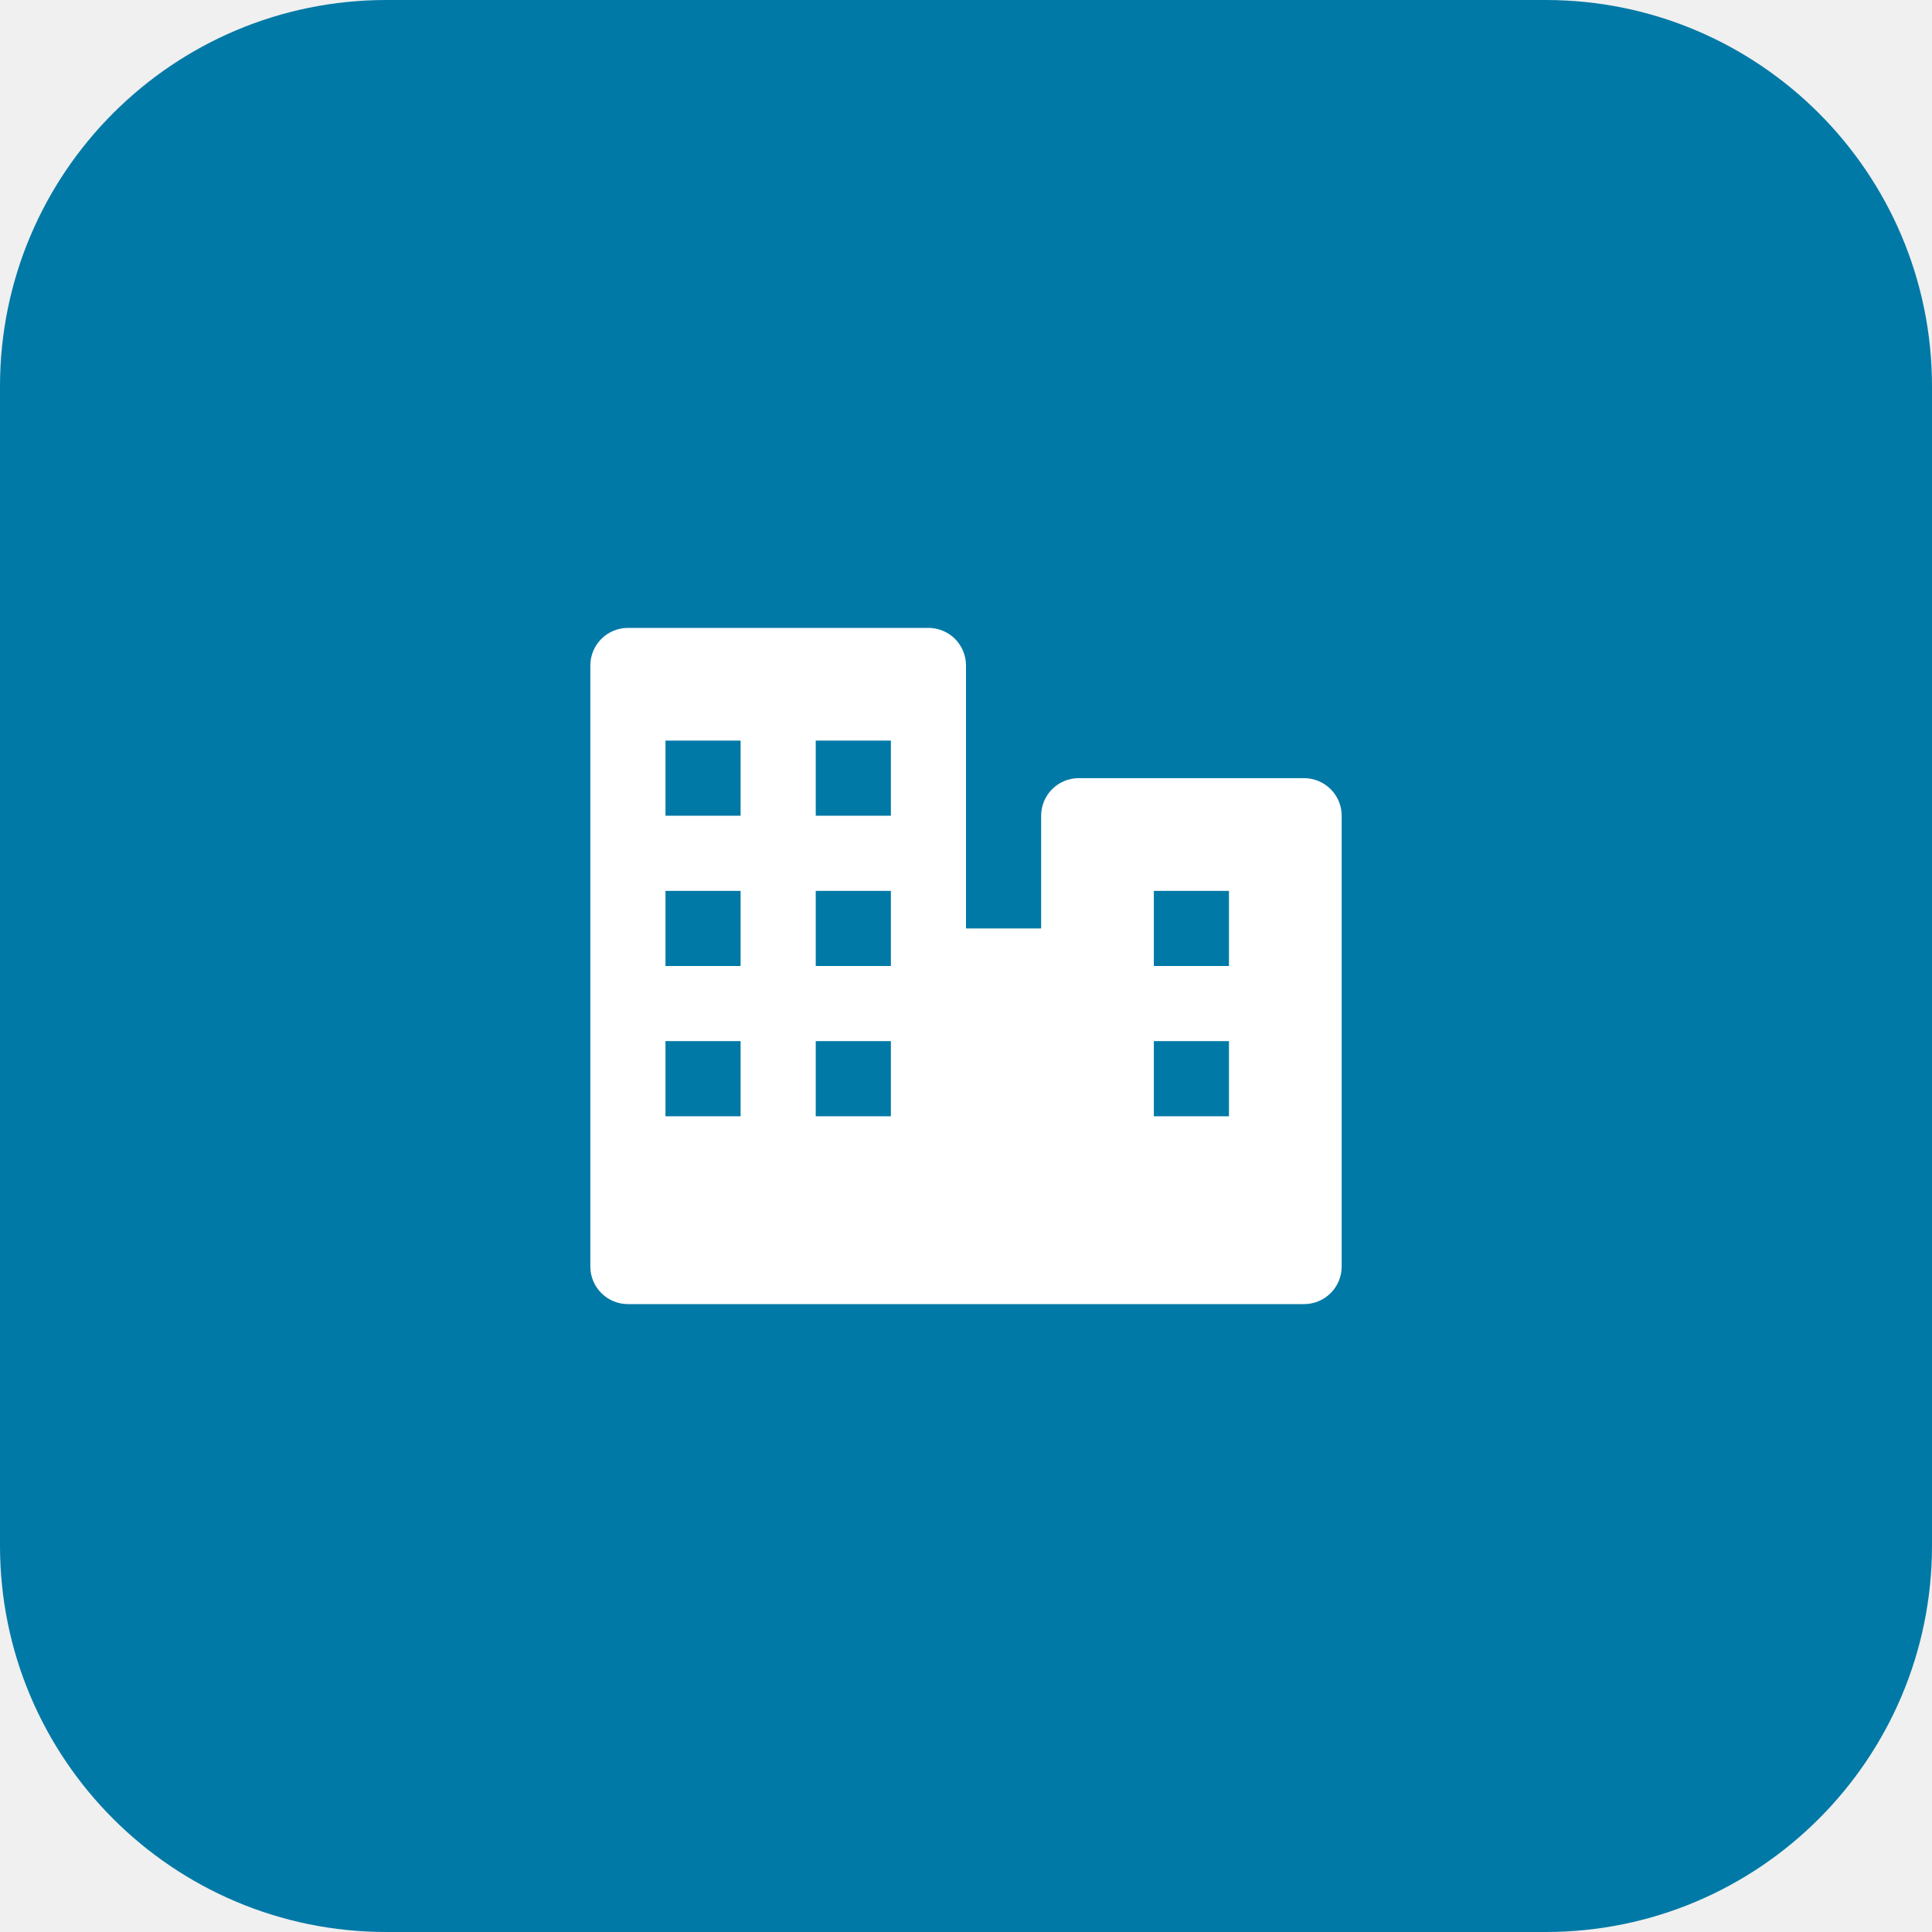
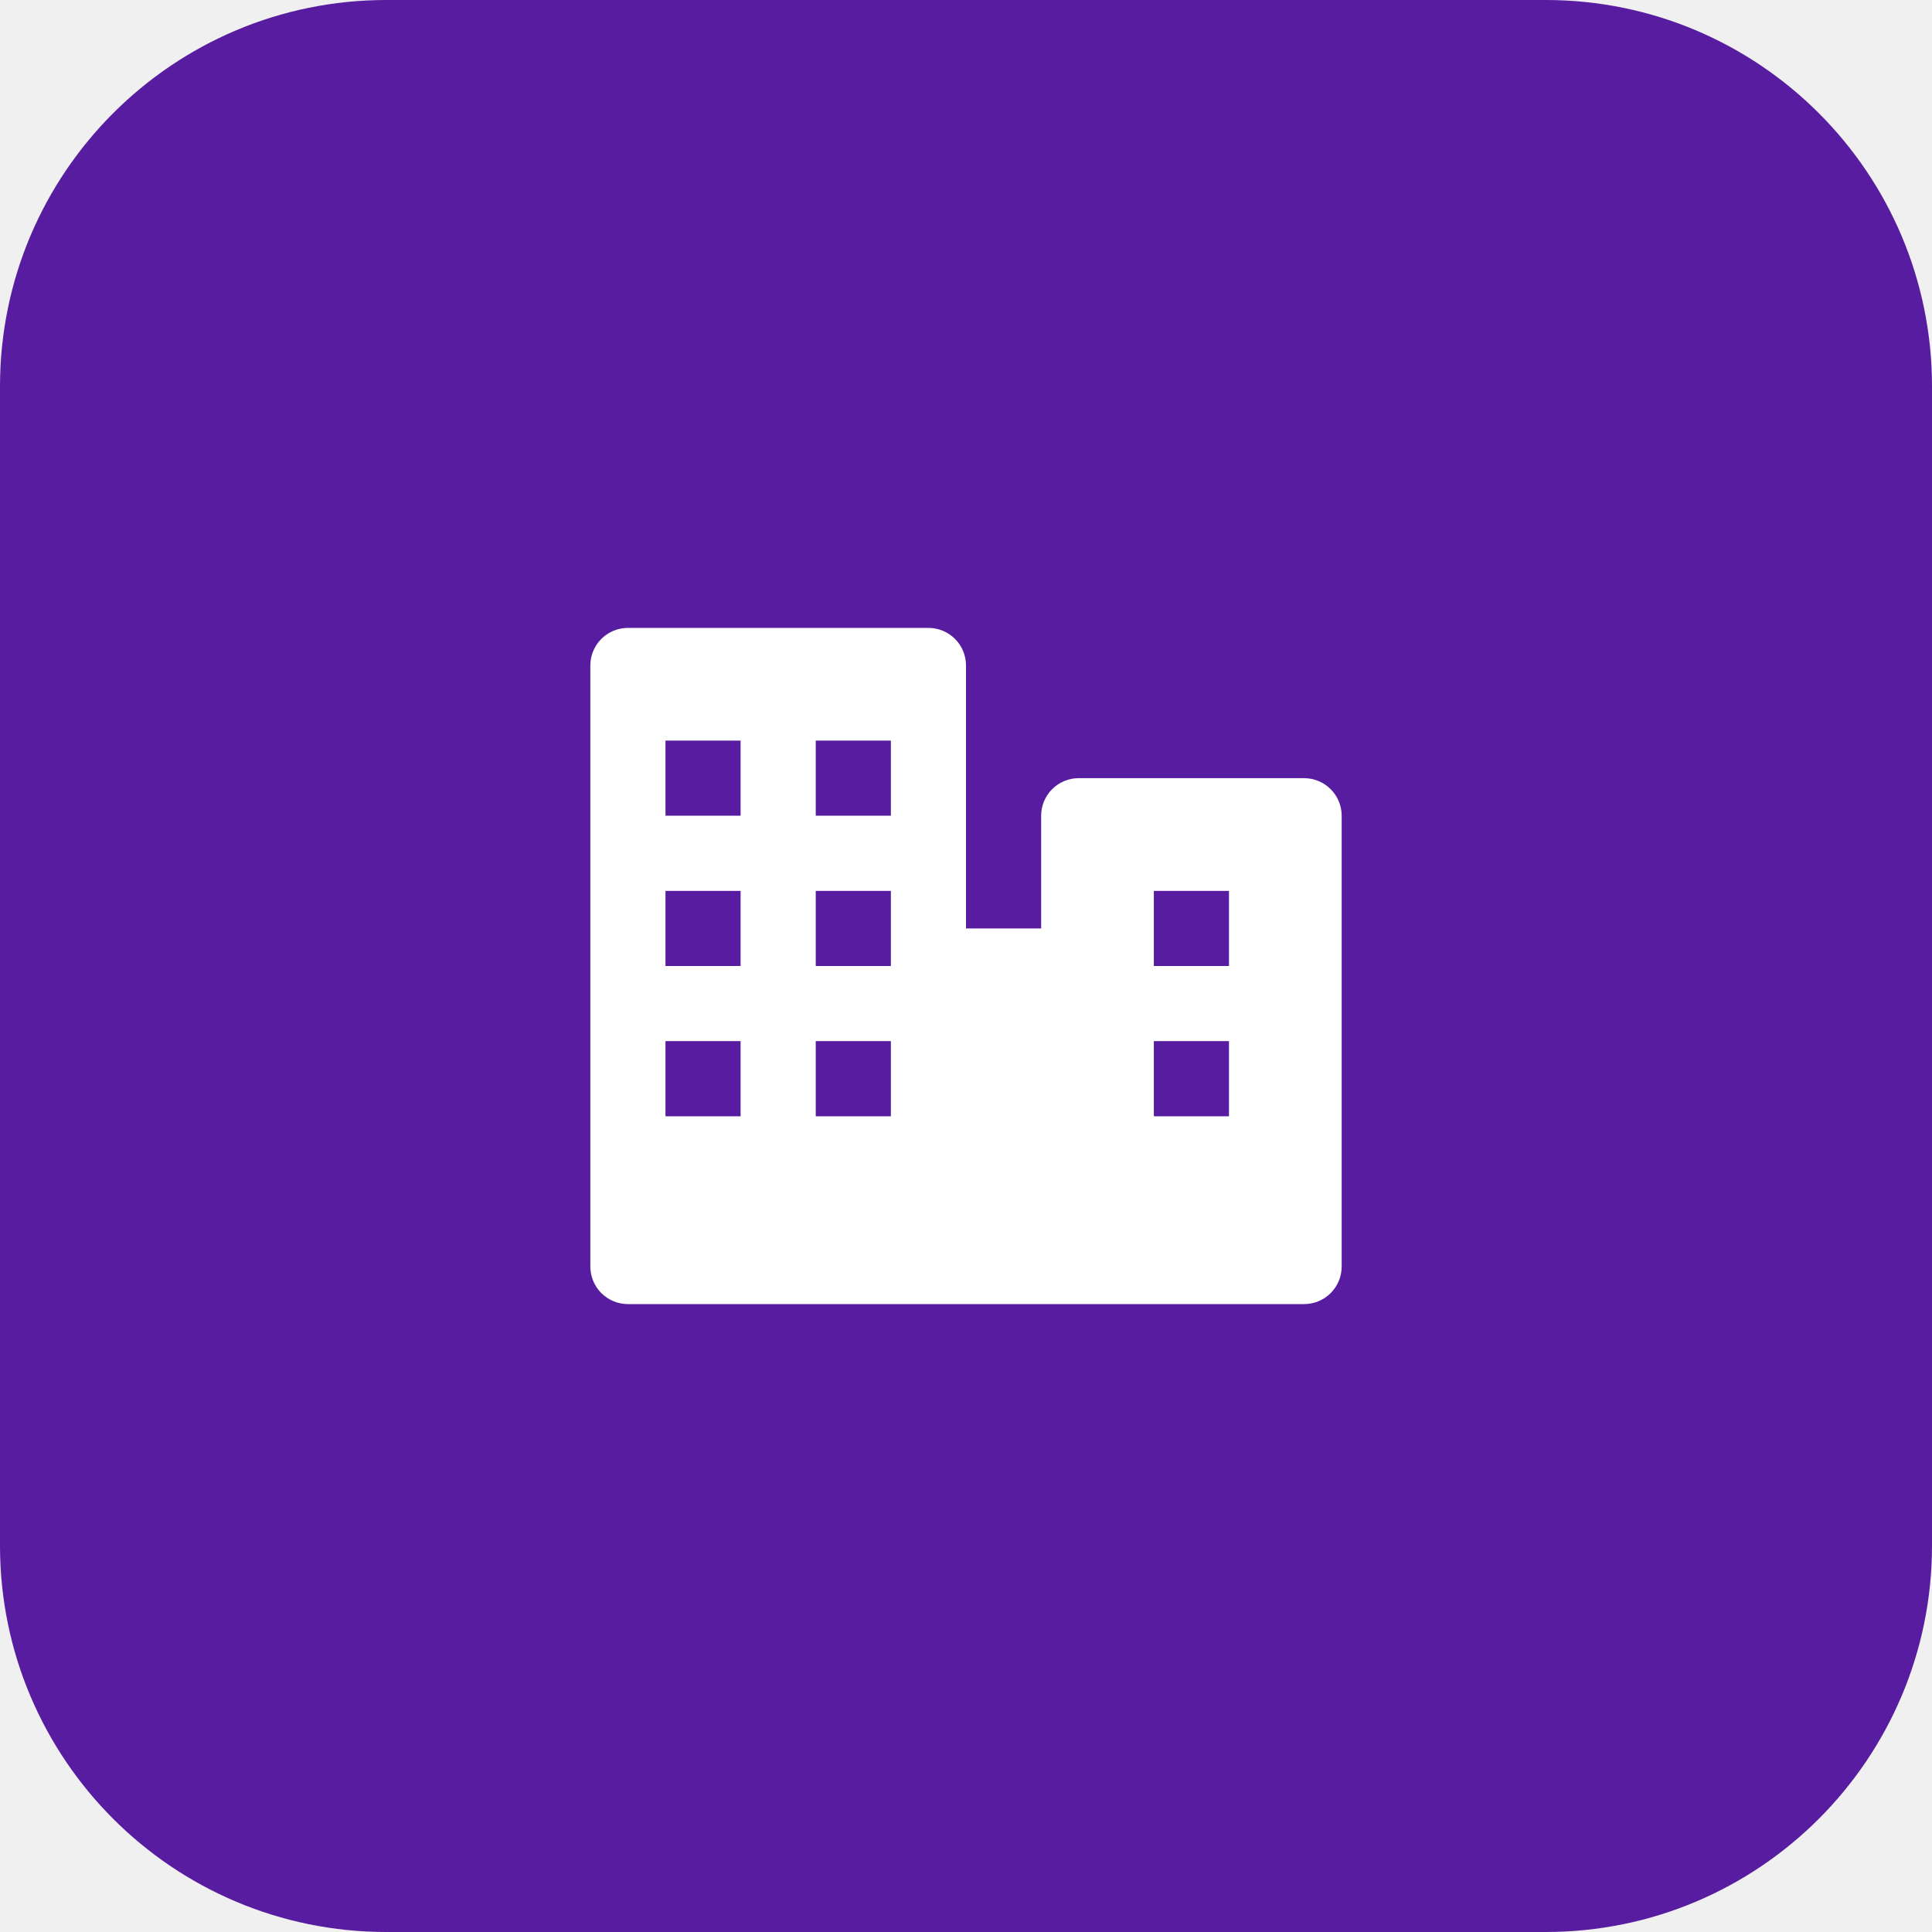
<svg xmlns="http://www.w3.org/2000/svg" width="120" height="120" viewBox="0 0 120 120" fill="none">
-   <rect width="120" height="120" rx="24" fill="#0179A6" />
+   <rect width="120" height="120" rx="24" fill="#581CA0" />
  <path d="M81 48.333H67C66.382 48.333 65.788 48.579 65.35 49.017C64.913 49.454 64.667 50.048 64.667 50.667V57.667H60V41.333C60 40.715 59.755 40.121 59.317 39.683C58.879 39.246 58.286 39 57.667 39H39C38.382 39 37.788 39.246 37.35 39.683C36.913 40.121 36.667 40.715 36.667 41.333V78.667C36.667 79.285 36.913 79.879 37.35 80.317C37.788 80.754 38.382 81 39 81H81C81.619 81 82.213 80.754 82.65 80.317C83.088 79.879 83.334 79.285 83.334 78.667V50.667C83.334 50.048 83.088 49.454 82.65 49.017C82.213 48.579 81.619 48.333 81 48.333ZM50.667 46H55.334V50.667H50.667V46ZM46 69.333H41.334V64.667H46V69.333ZM46 60H41.334V55.333H46V60ZM46 50.667H41.334V46H46V50.667ZM55.334 69.333H50.667V64.667H55.334V69.333ZM55.334 60H50.667V55.333H55.334V60ZM76.334 69.333H71.667V64.667H76.334V69.333ZM76.334 60H71.667V55.333H76.334V60Z" fill="white" />
</svg>
